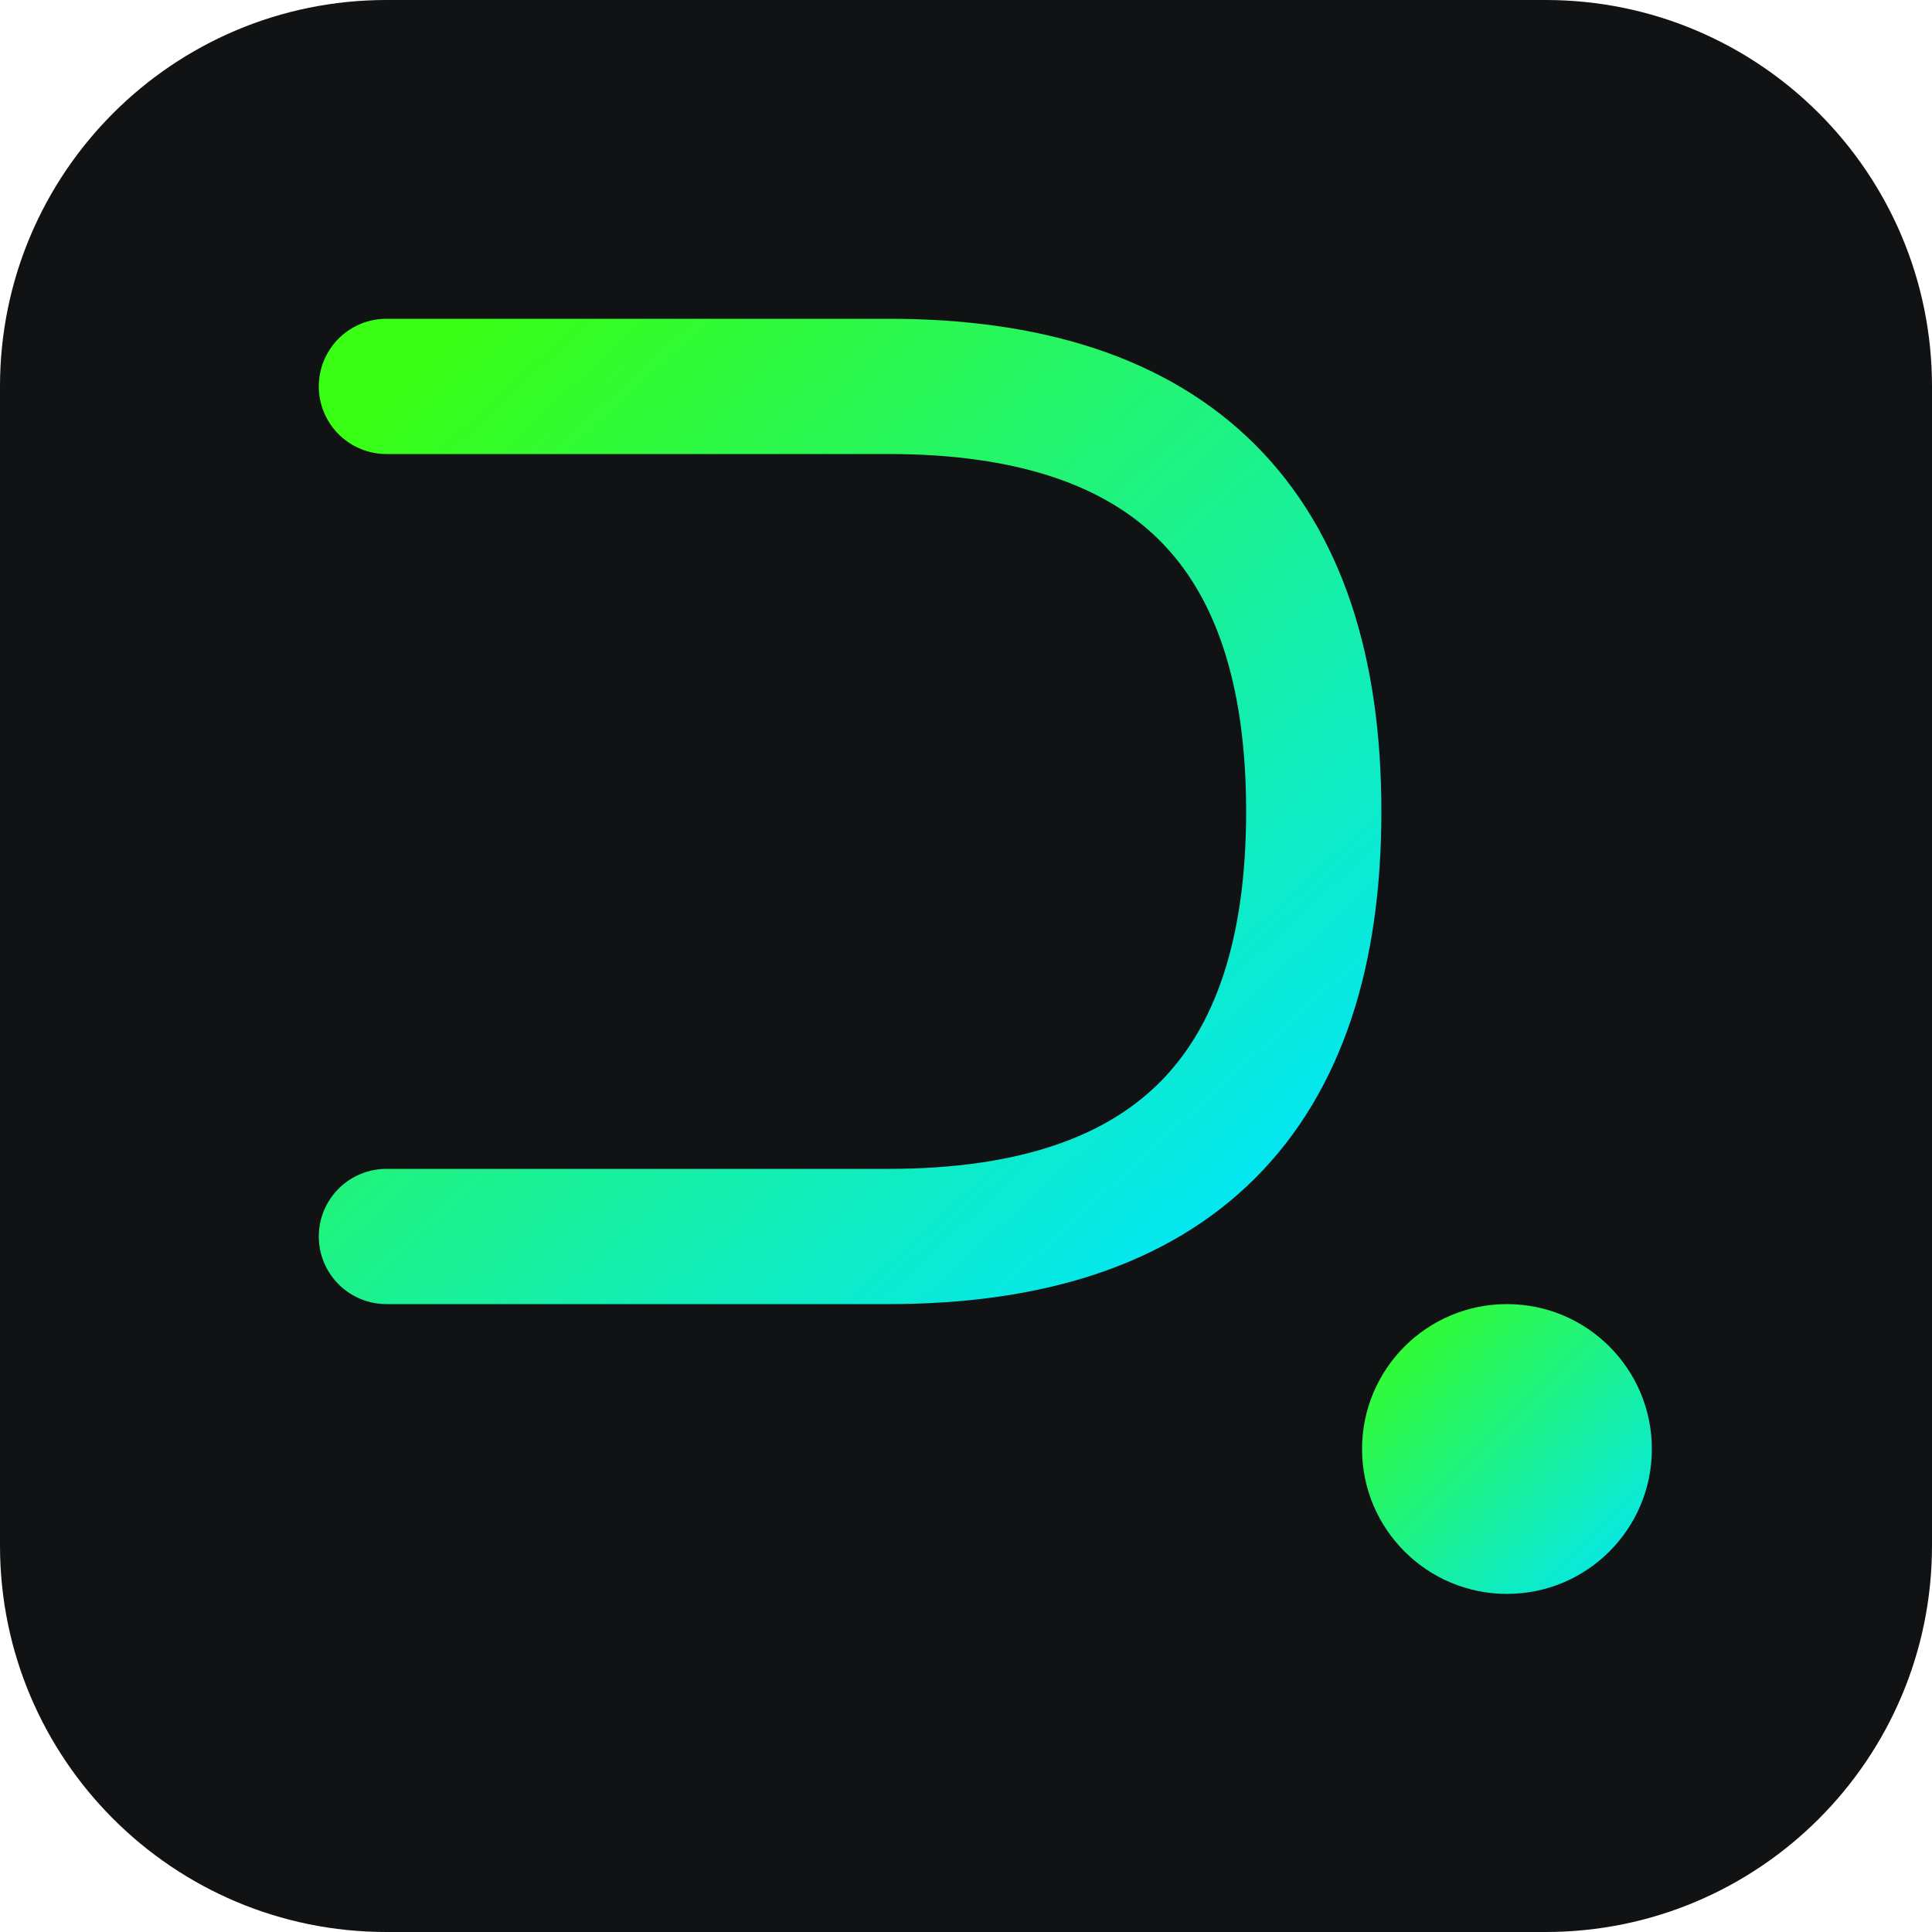
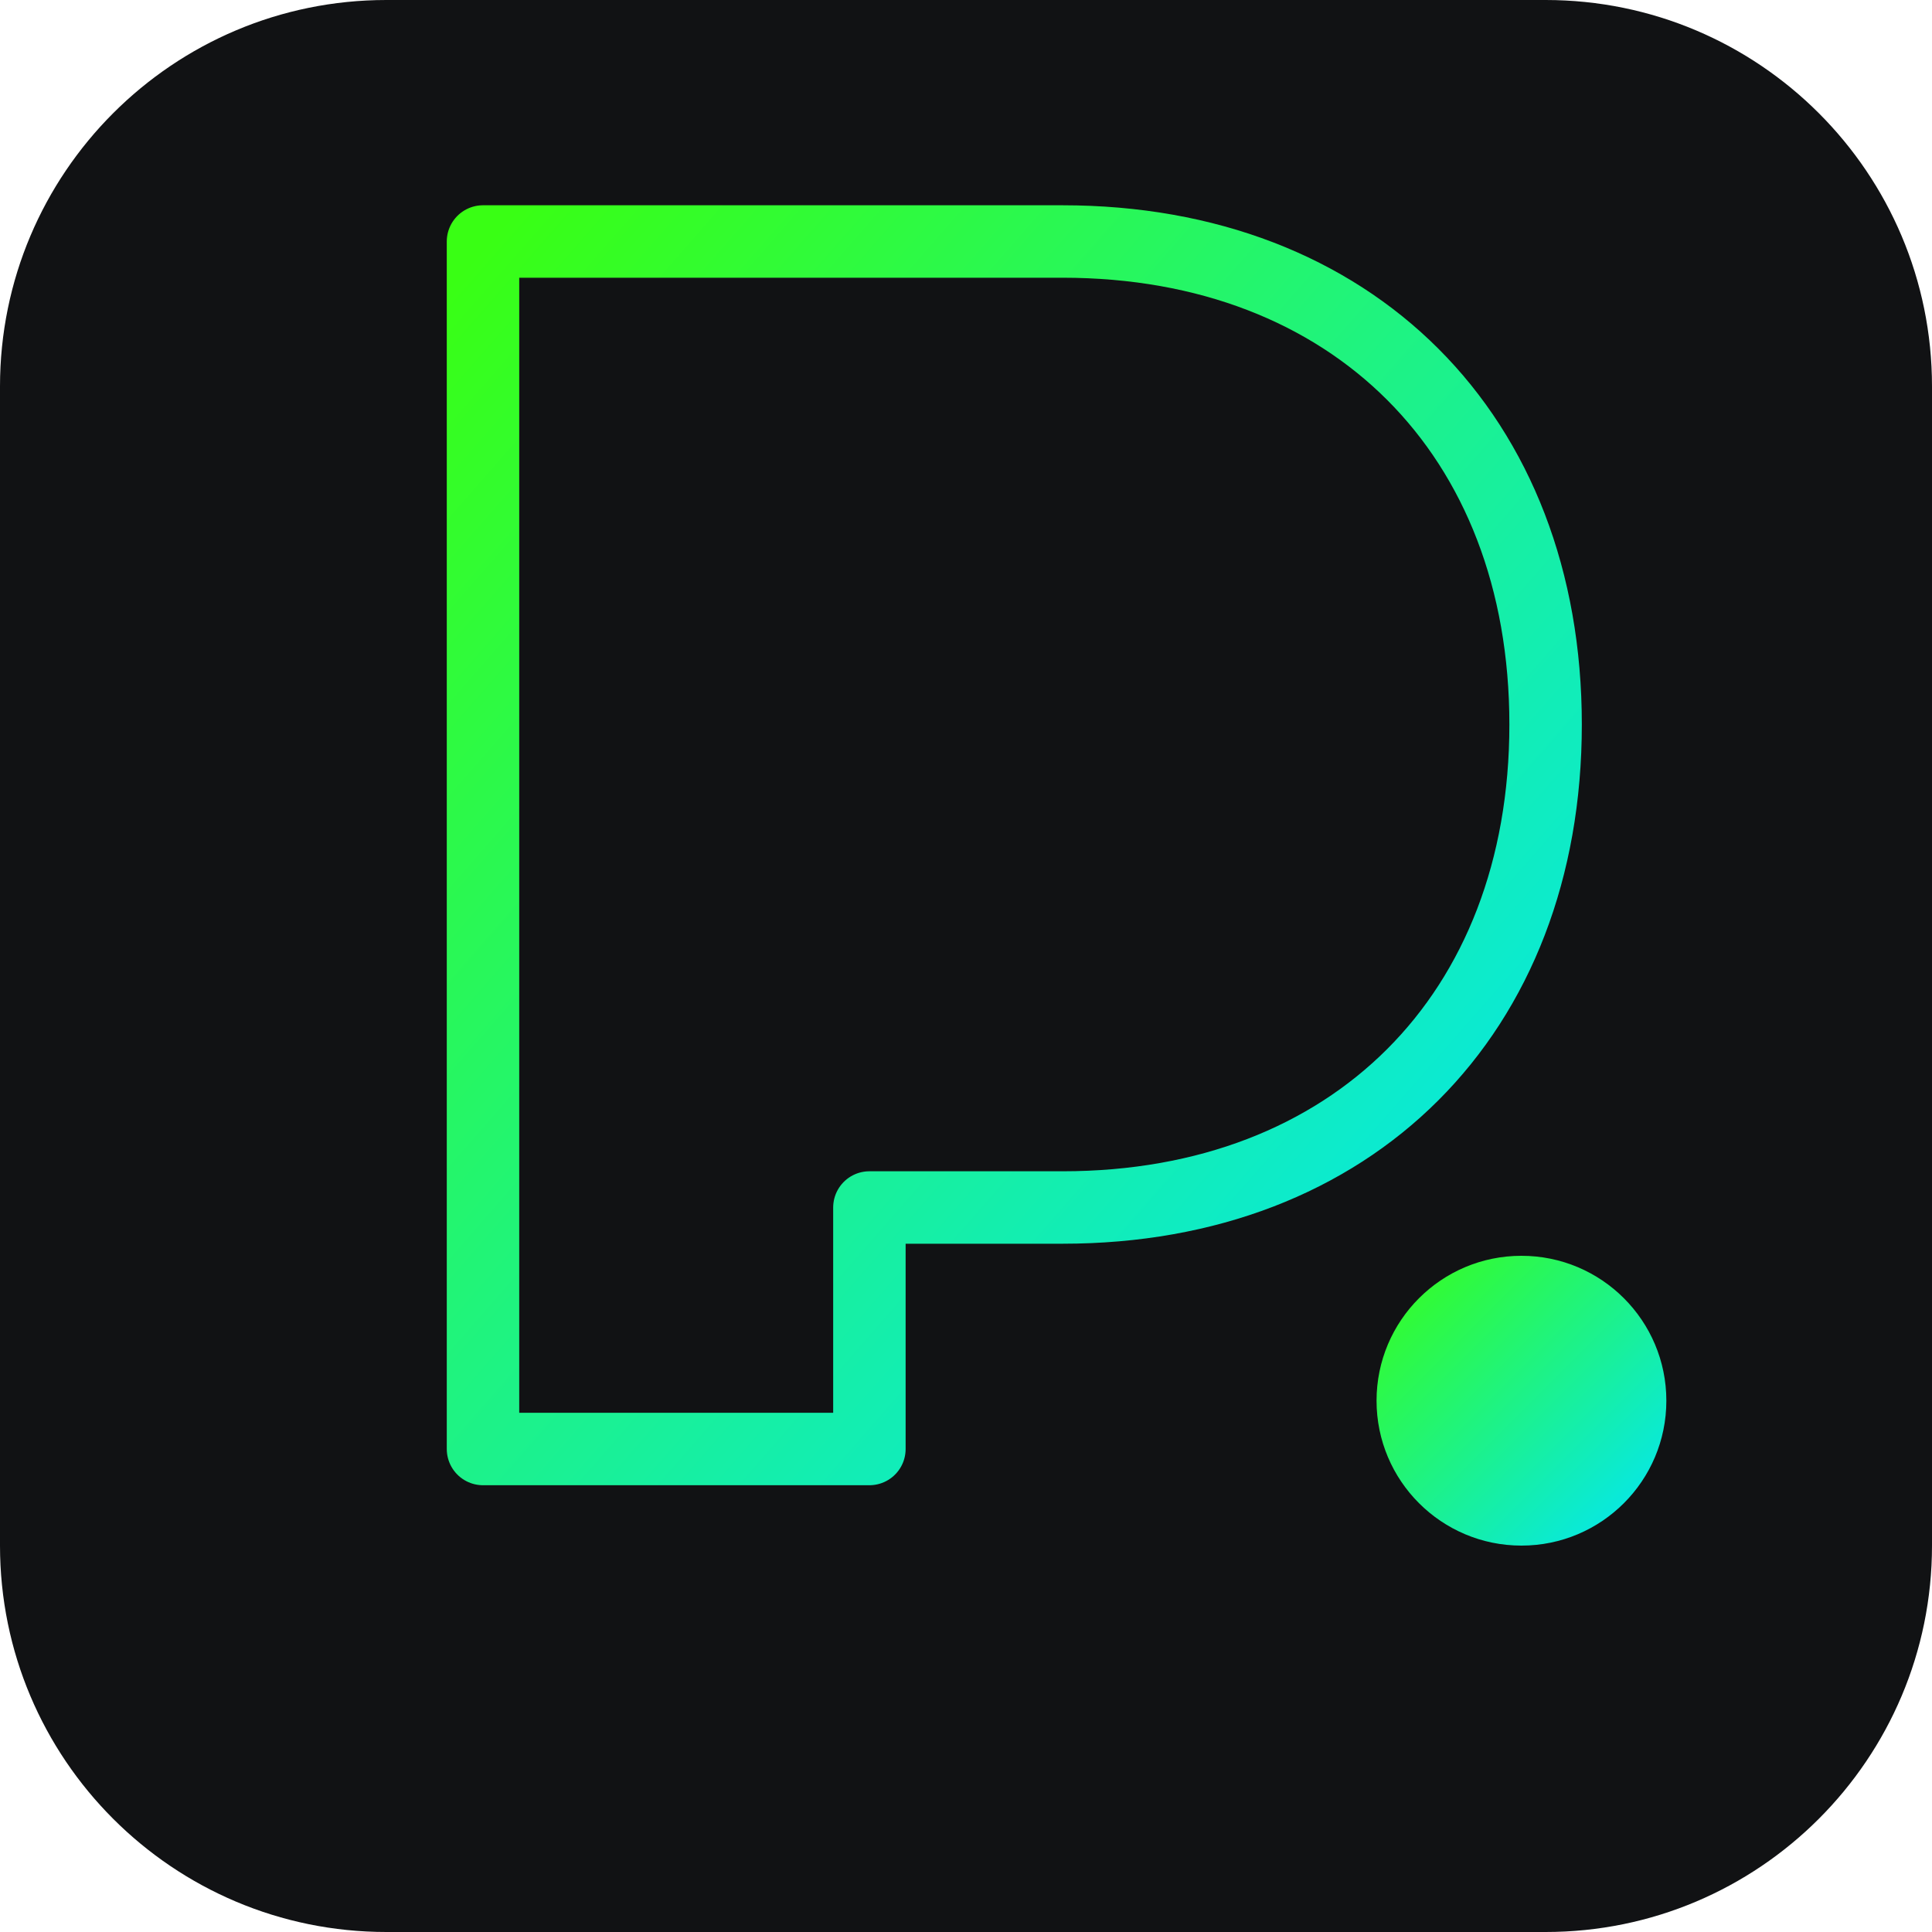
- <svg xmlns="http://www.w3.org/2000/svg" viewBox="0 0 200 200" fill="none">
+ <svg xmlns="http://www.w3.org/2000/svg" viewBox="0 0 80 80" fill="none">
  <defs>
-     <linearGradient id="g" x1="0" y1="0" x2="1" y2="1">
-       <stop offset="0" stop-color="#39FF14" />
-       <stop offset="1" stop-color="#00E5FF" />
+     <linearGradient id="g" x1="0%" y1="0%" x2="100%" y2="100%">
+       <stop offset="0%" stop-color="#39FF14" />
+       <stop offset="100%" stop-color="#00E5FF" />
    </linearGradient>
  </defs>
-   <rect width="200" height="200" rx="40" fill="#111214" />
-   <path d="M 40 40 L 40 162" stroke="url(#g)" stroke-width="14" stroke-linecap="round" />
-   <path d="M 40 40 Q 40 40 92 40 Q 136 40 136 84 Q 136 128 92 128 L 40 128" stroke="url(#g)" stroke-width="14" stroke-linecap="round" stroke-linejoin="round" />
-   <circle cx="156" cy="150" r="15" fill="url(#g)" />
+   <rect width="80" height="80" rx="16" fill="#111214" />
+   <path d="M 20 60 L 20 10 L 44 10 C 56 10 64 18 64 30 C 64 42 56 50 44 50 L 36 50 L 36 60 Z" fill="none" stroke="url(#g)" stroke-width="3" stroke-linejoin="round" />
+   <circle cx="63" cy="58" r="6" fill="url(#g)" />
</svg>
